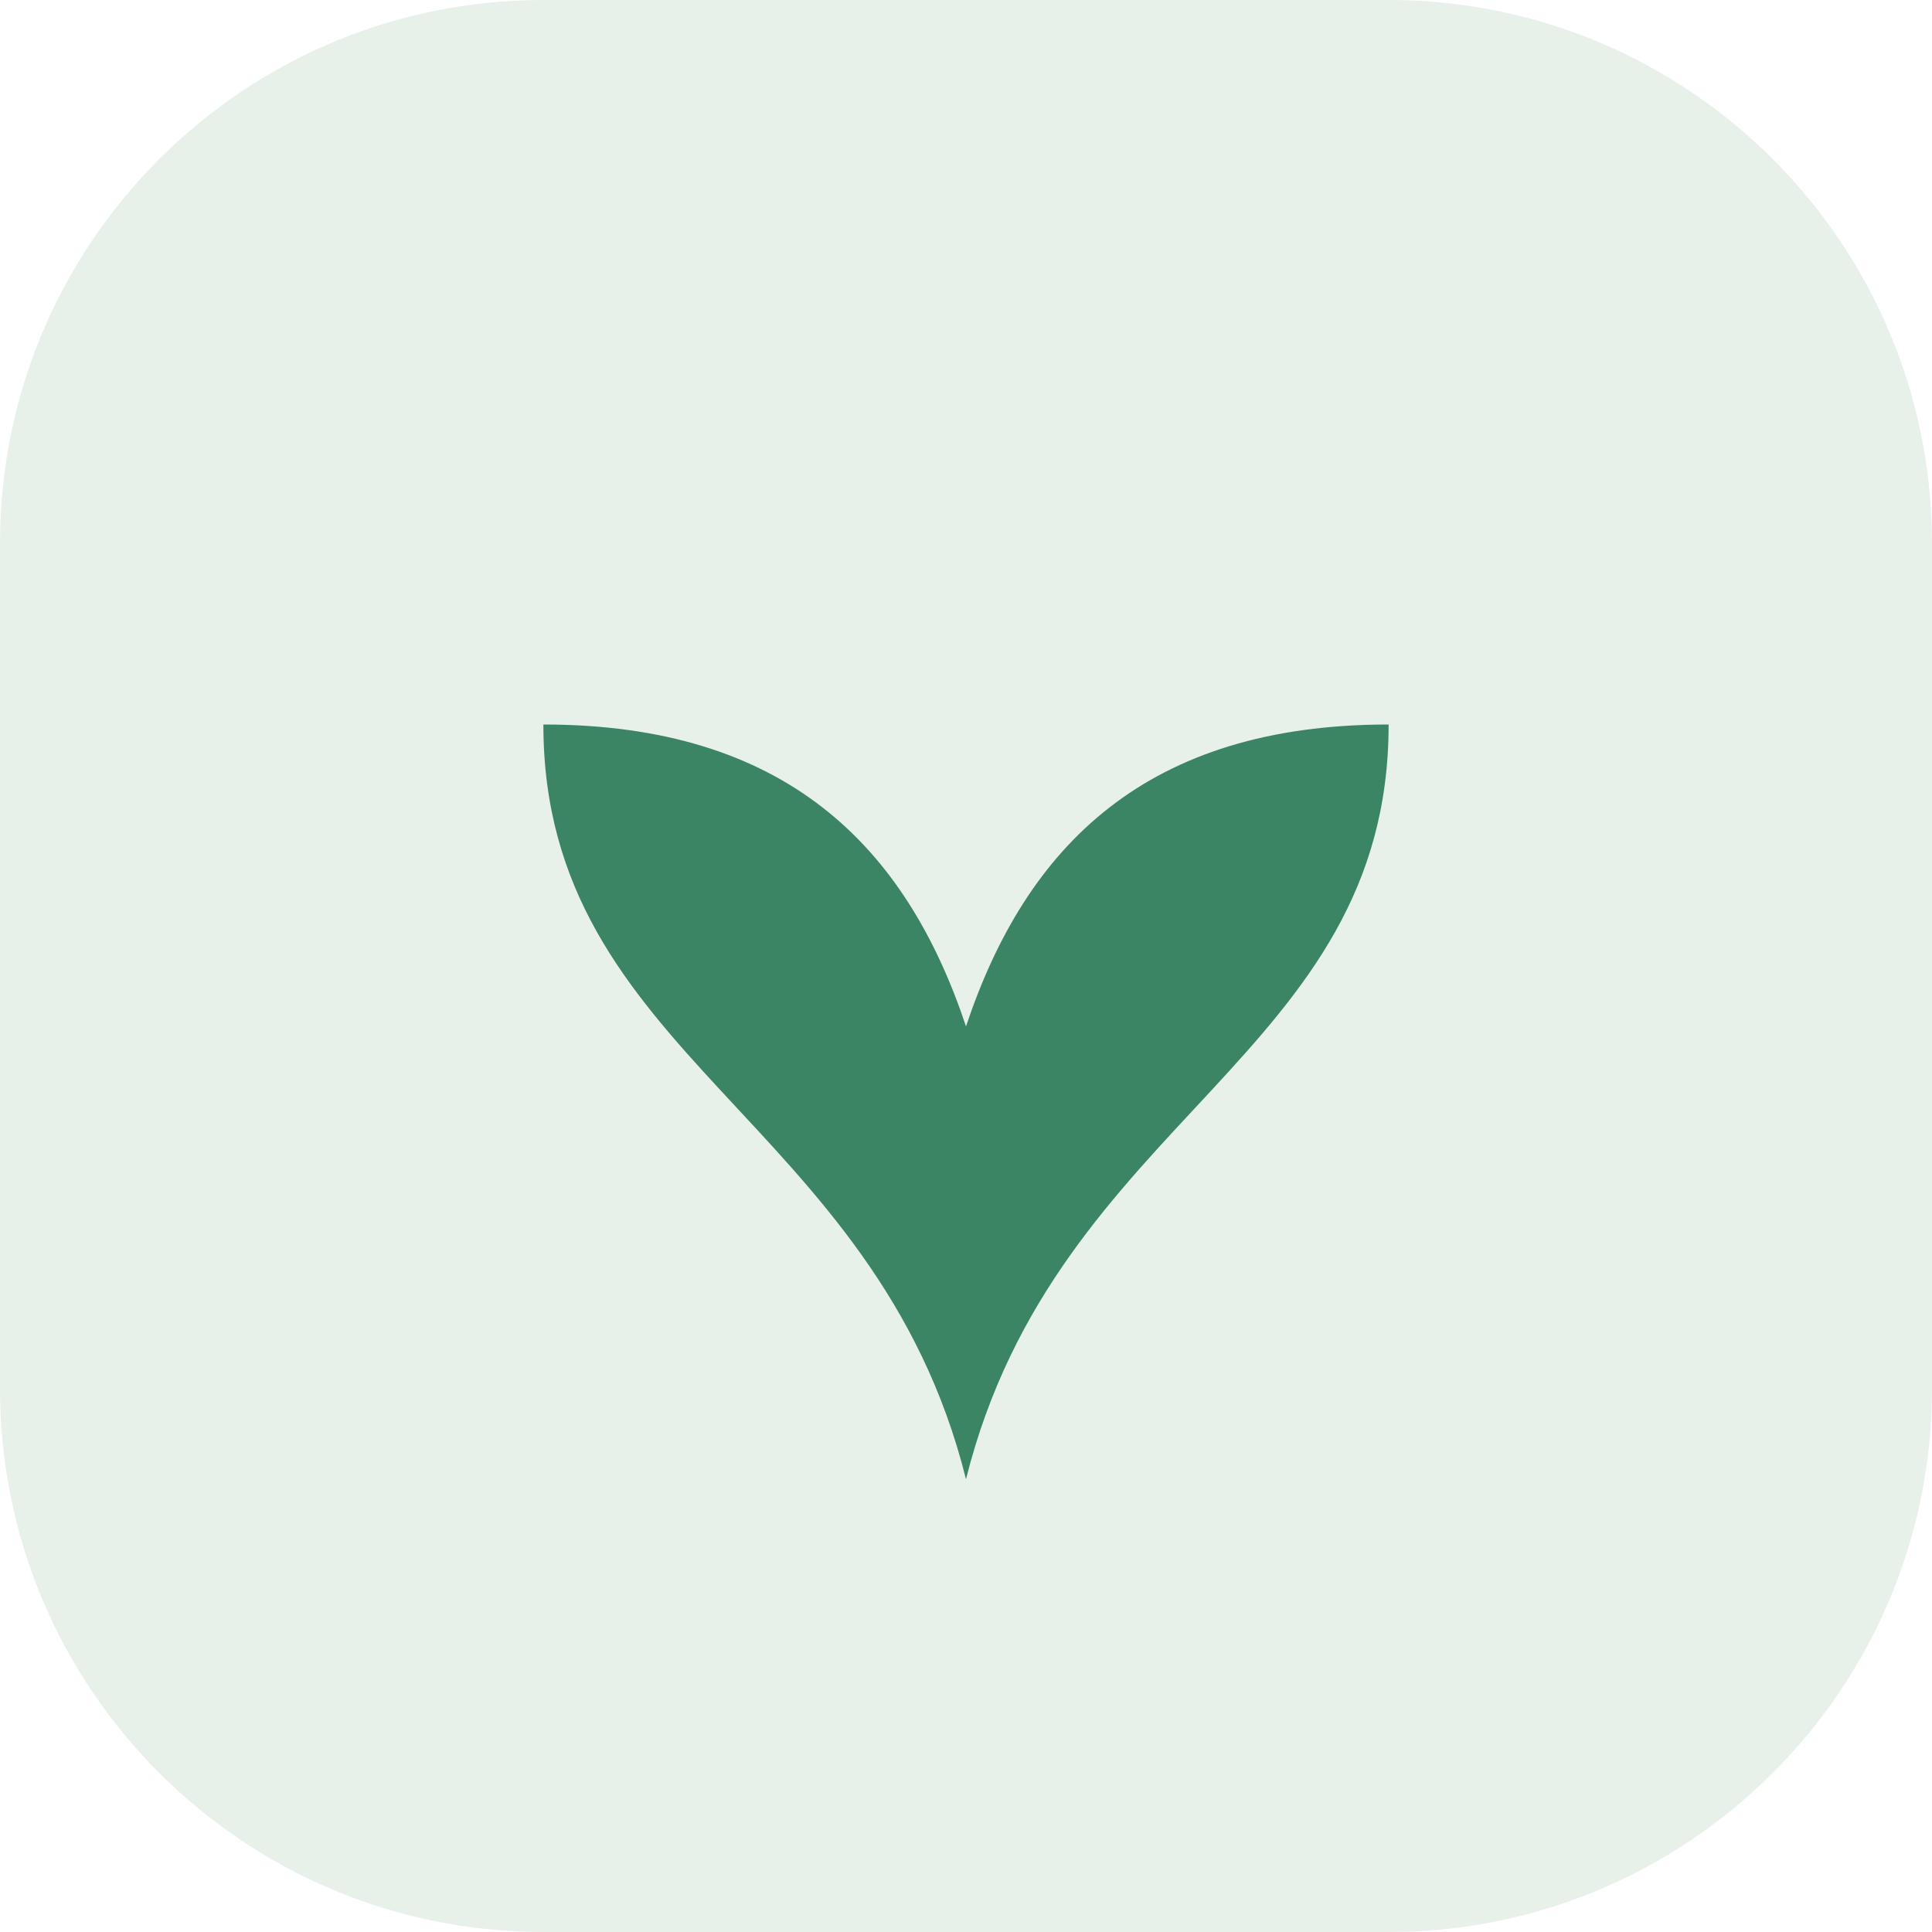
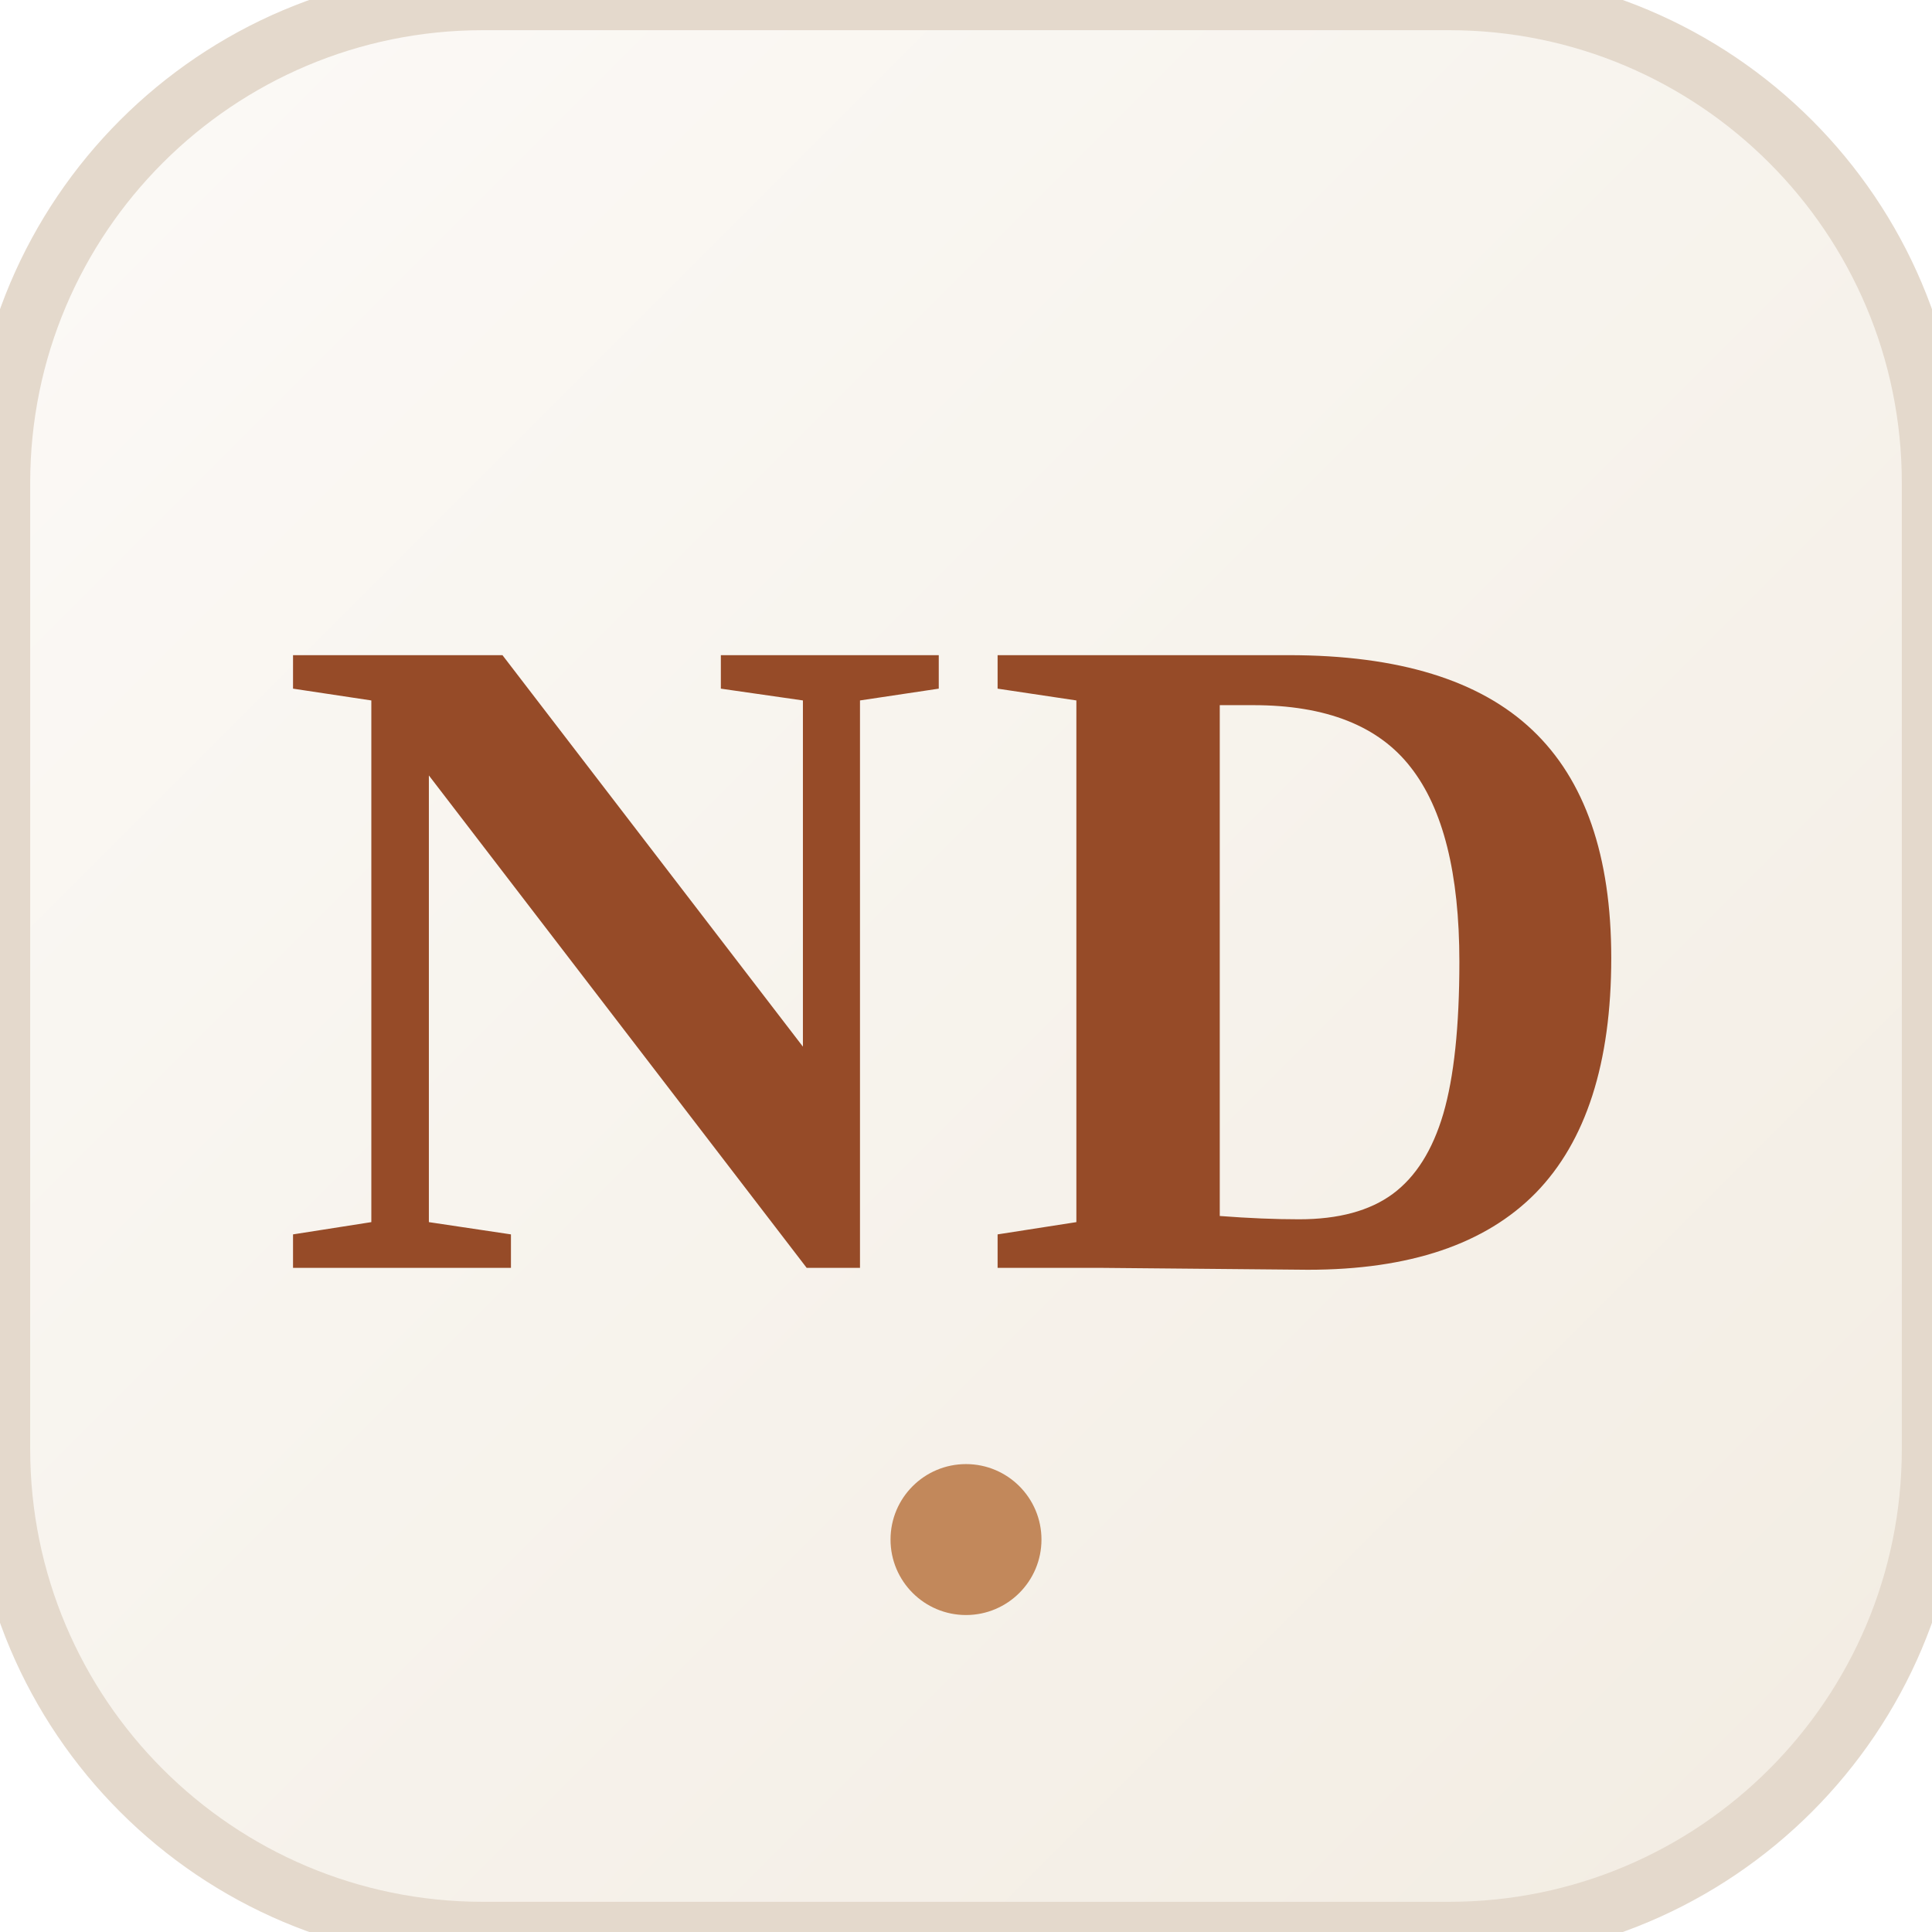
- <svg xmlns="http://www.w3.org/2000/svg" viewBox="0 0 64 64" role="img" aria-label="Wellness">
-   <rect width="64" height="64" rx="18" fill="#e7f0e9" />
-   <path d="M32 49c-3-12-14-14-14-25 8 0 12 4 14 10 2-6 6-10 14-10 0 11-11 13-14 25Z" fill="#3b8564" />
+ <svg xmlns="http://www.w3.org/2000/svg" viewBox="0 0 64 64" role="img" aria-label="Nataliia Dolgova · Wellness">
+   <defs>
+     <linearGradient id="warmBg" x1="0%" y1="0%" x2="100%" y2="100%">
+       <stop offset="0%" stop-color="#FCFAF7" />
+       <stop offset="100%" stop-color="#F2ECE2" />
+     </linearGradient>
+   </defs>
+   <rect width="64" height="64" rx="16" fill="url(#warmBg)" stroke="#E4D9CC" stroke-width="2" />
+   <text x="32" y="42" font-family="'Fraunces', Georgia, 'Times New Roman', serif" font-weight="700" font-size="31" letter-spacing="1" fill="#964B28" text-anchor="middle">ND</text>
+   <circle cx="32" cy="51" r="2.5" fill="#C2885B" />
</svg>
